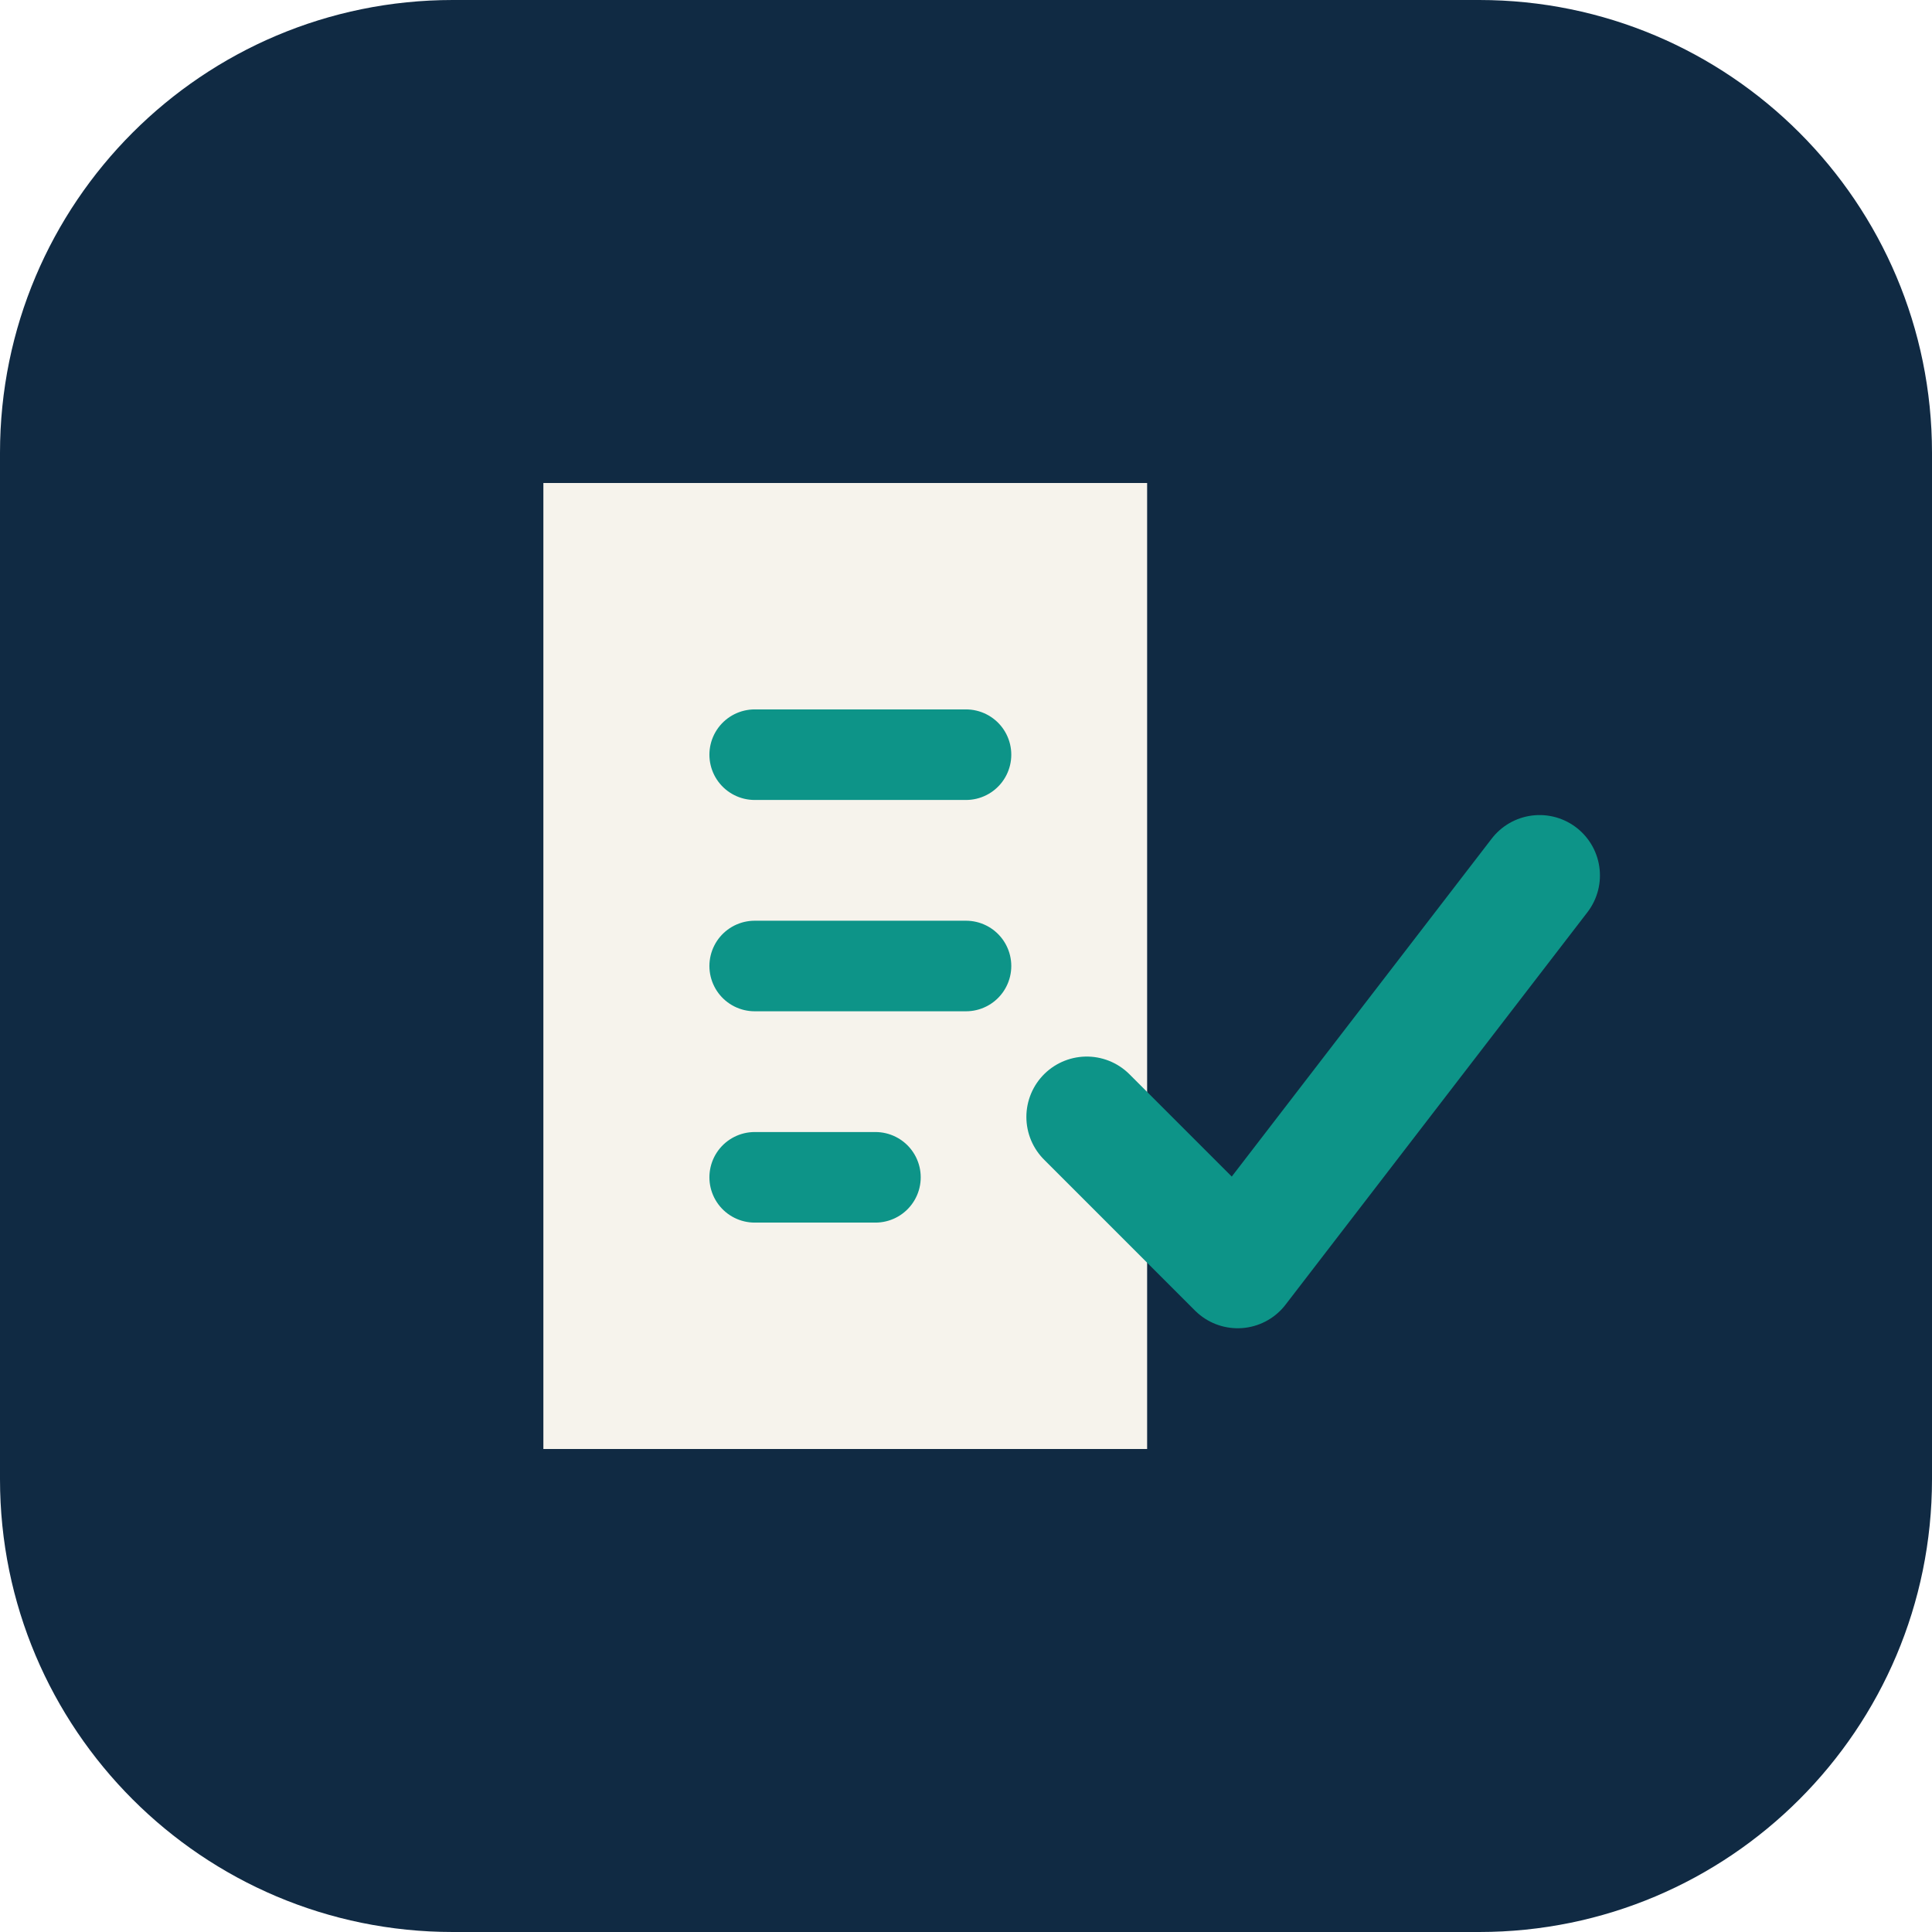
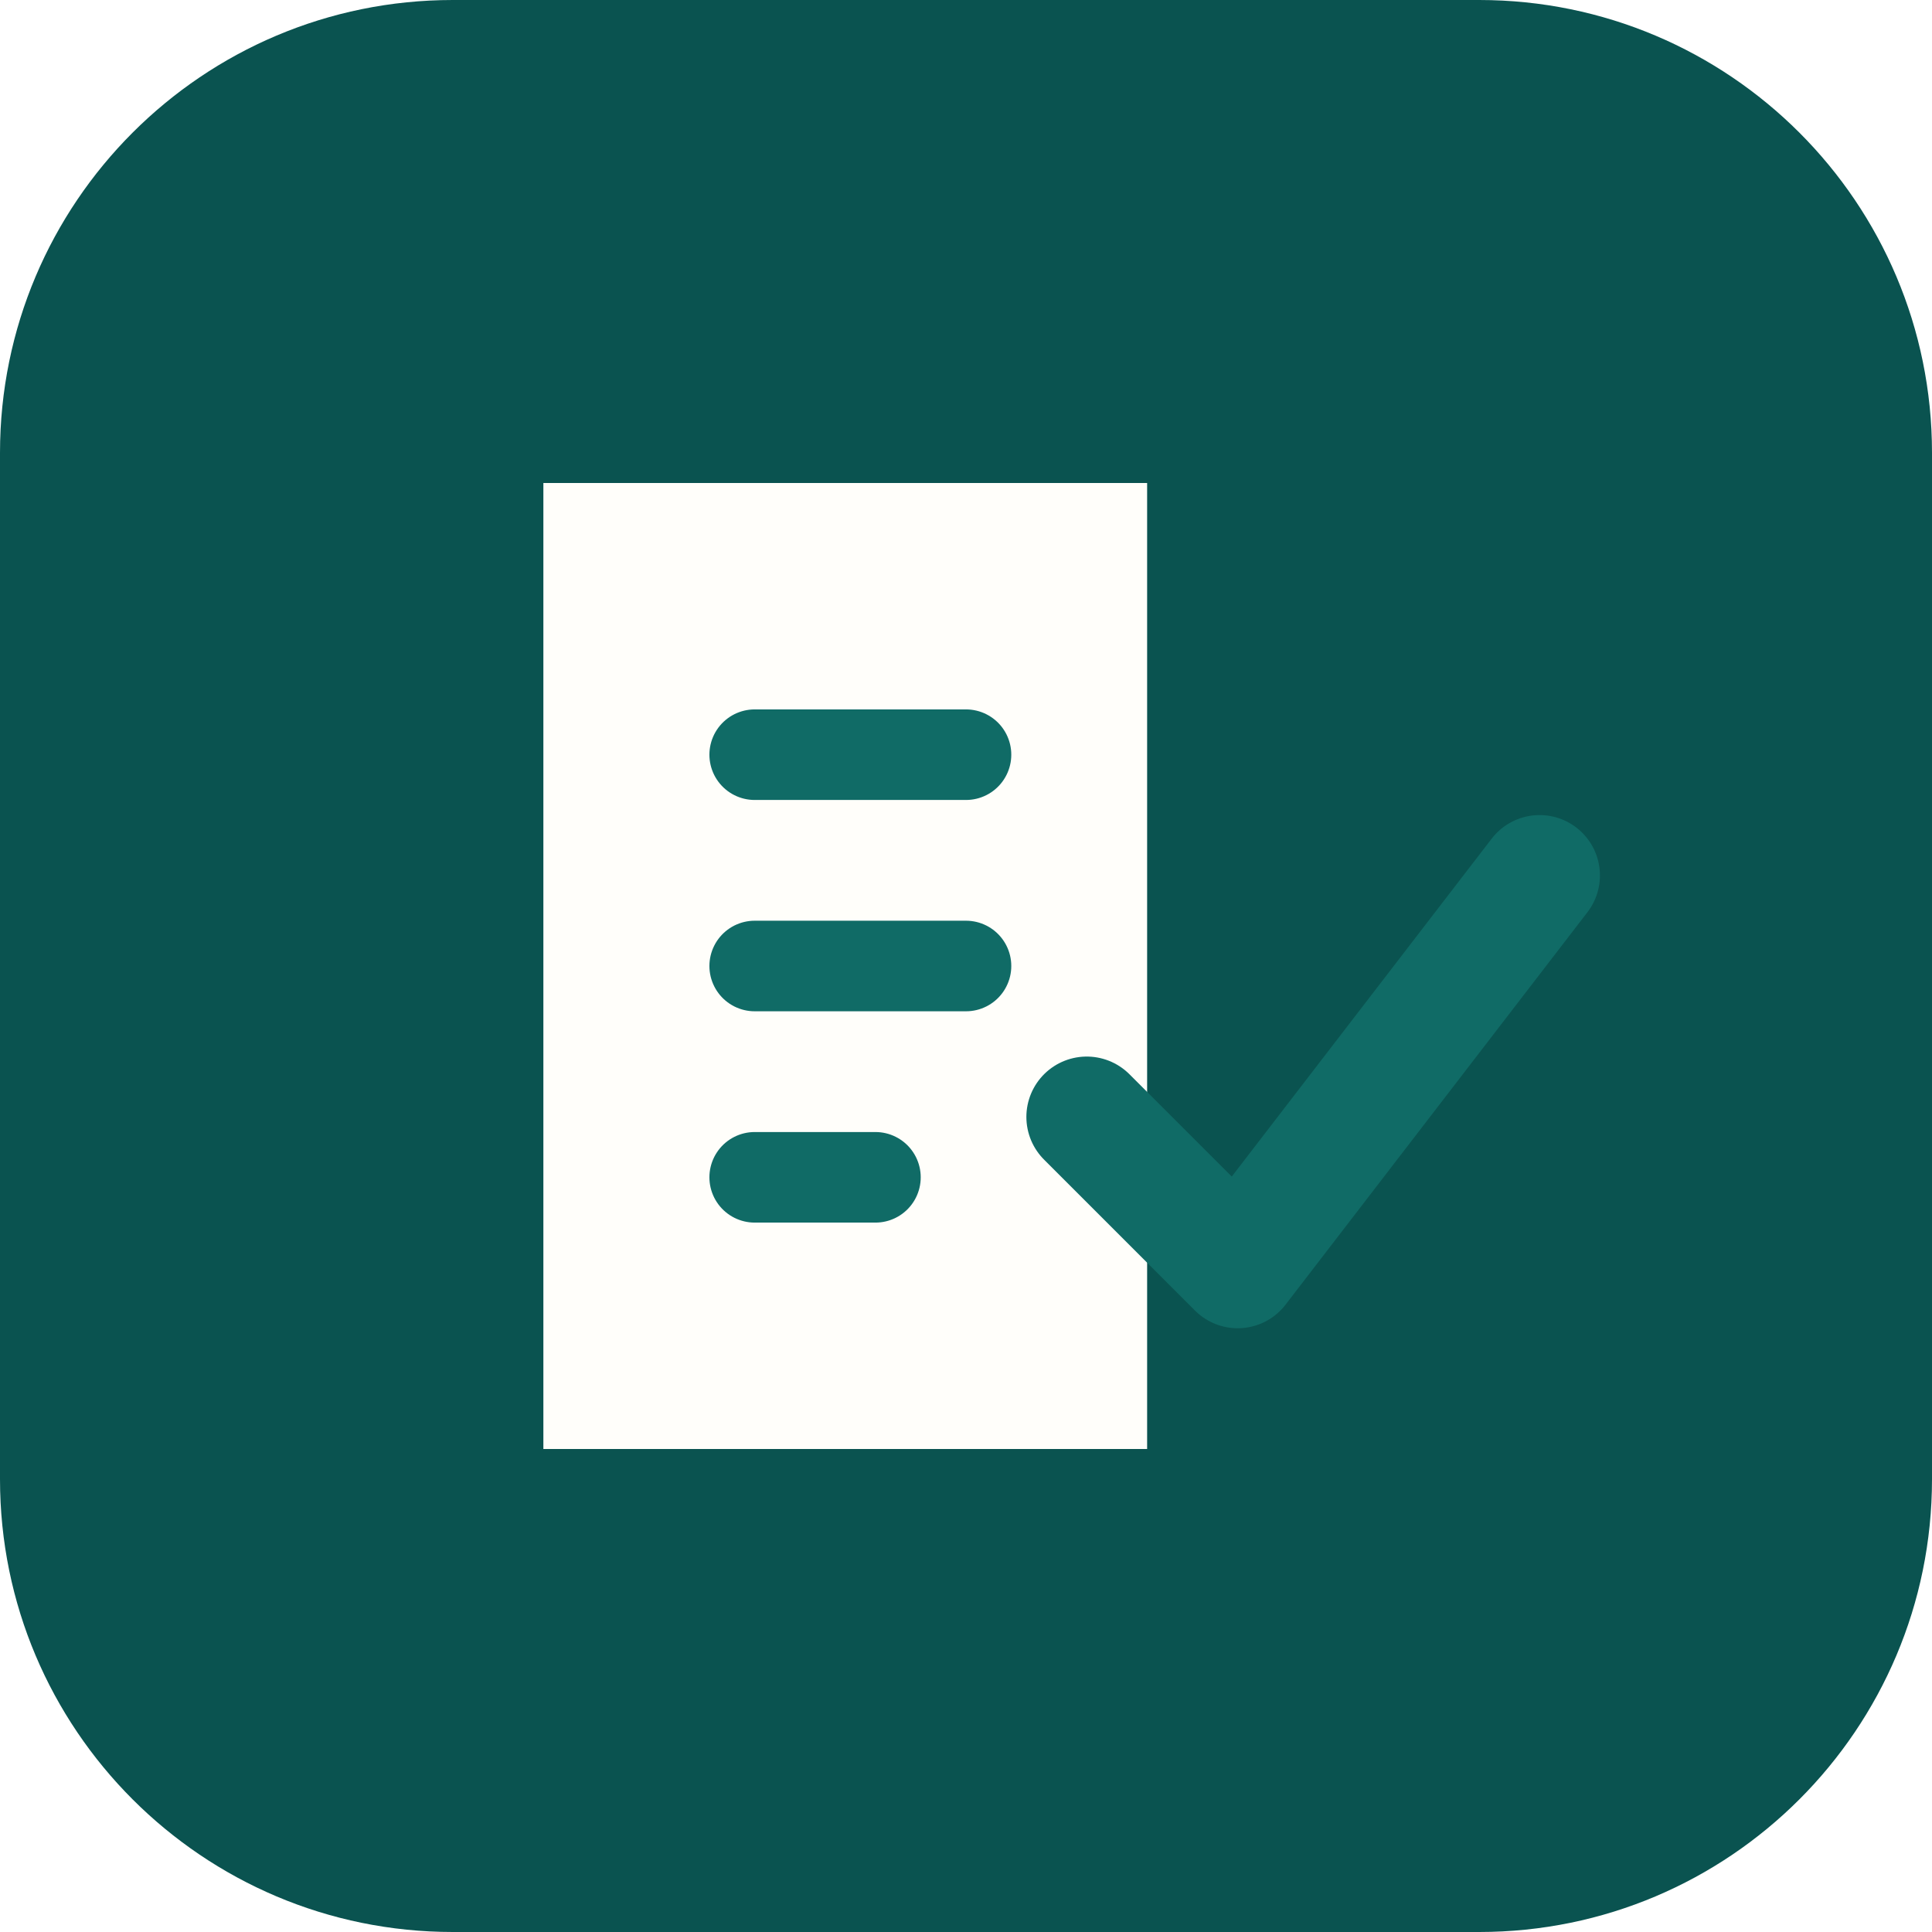
<svg xmlns="http://www.w3.org/2000/svg" viewBox="0 0 64 64">
-   <rect width="64" height="64" rx="15" fill="#102a43" />
-   <path d="M18 16h20v32H18z" fill="#f6f3ec" />
-   <path d="M25 25h7M25 32h7M25 39h4" stroke="#0d9488" stroke-width="3" stroke-linecap="round" />
-   <path d="m36 37 5 5 10-13" fill="none" stroke="#0d9488" stroke-width="4" stroke-linecap="round" stroke-linejoin="round" />
+   <rect width="64" height="64" rx="15" fill="#0a5350" />
+   <path d="M18 16h20v32H18z" fill="#fffefa" />
+   <path d="M25 25h7M25 32h7M25 39h4" stroke="#106b66" stroke-width="3" stroke-linecap="round" />
+   <path d="m36 37 5 5 10-13" fill="none" stroke="#106b66" stroke-width="4" stroke-linecap="round" stroke-linejoin="round" />
</svg>
